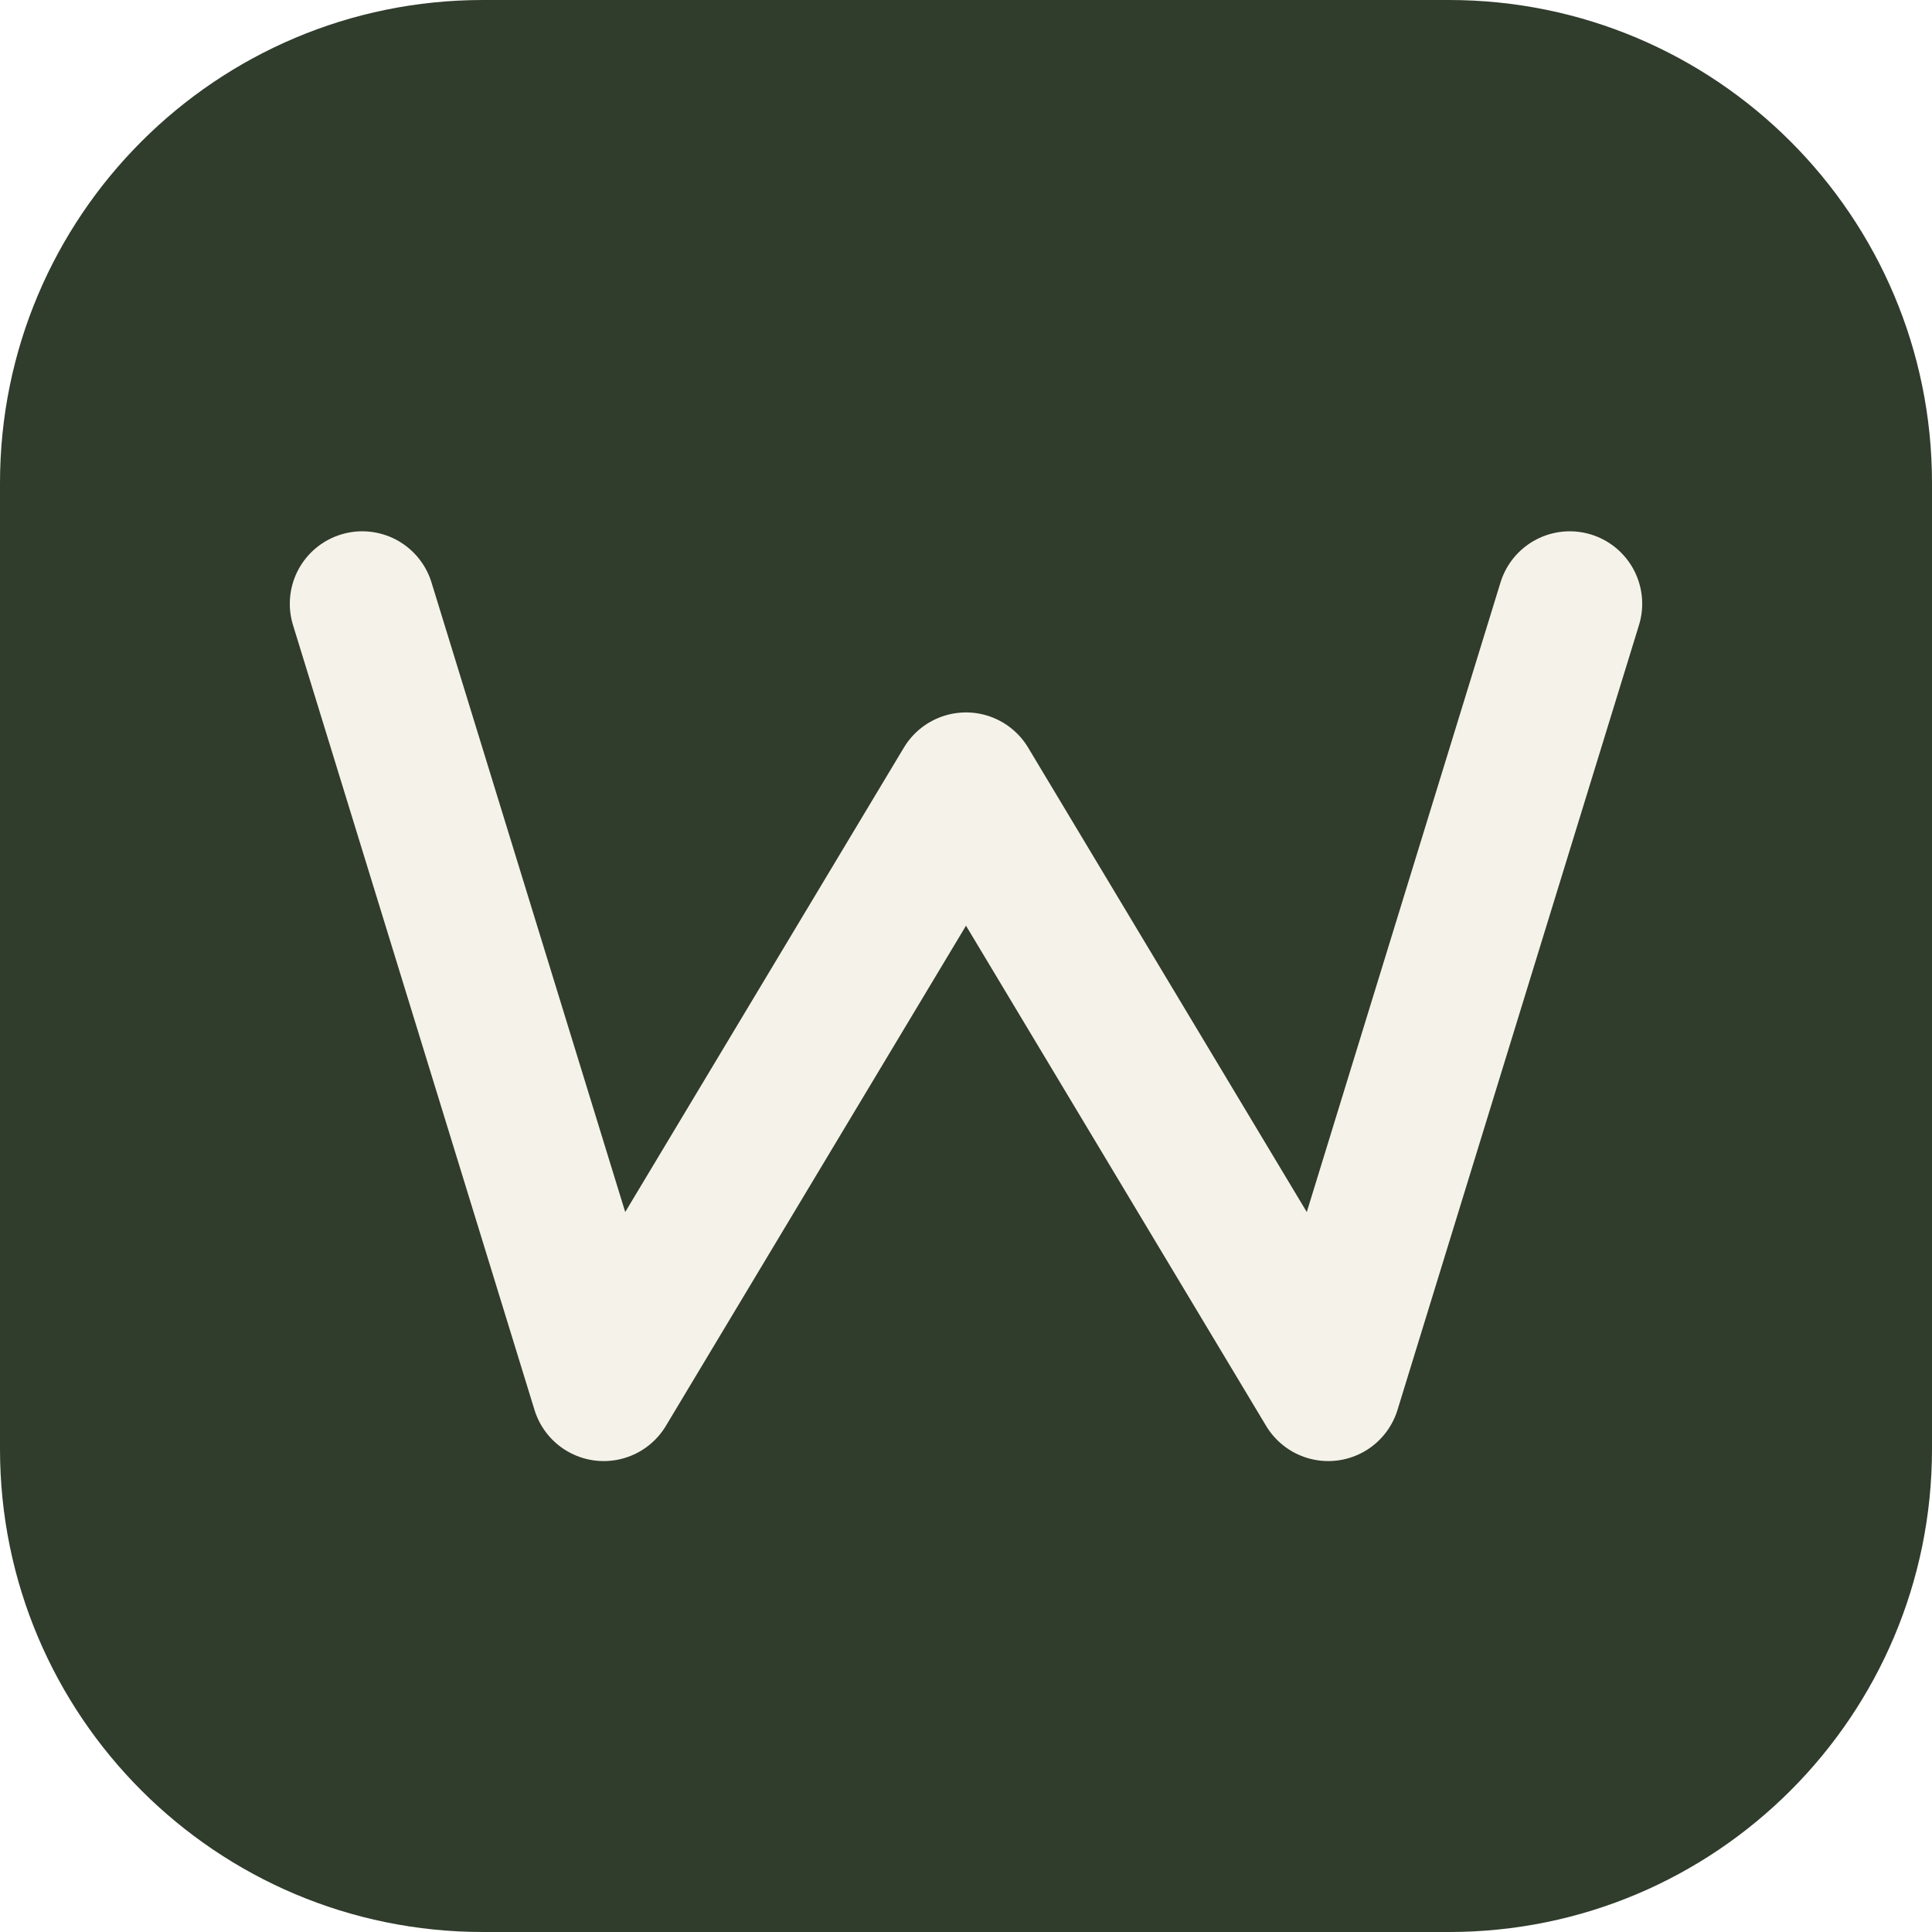
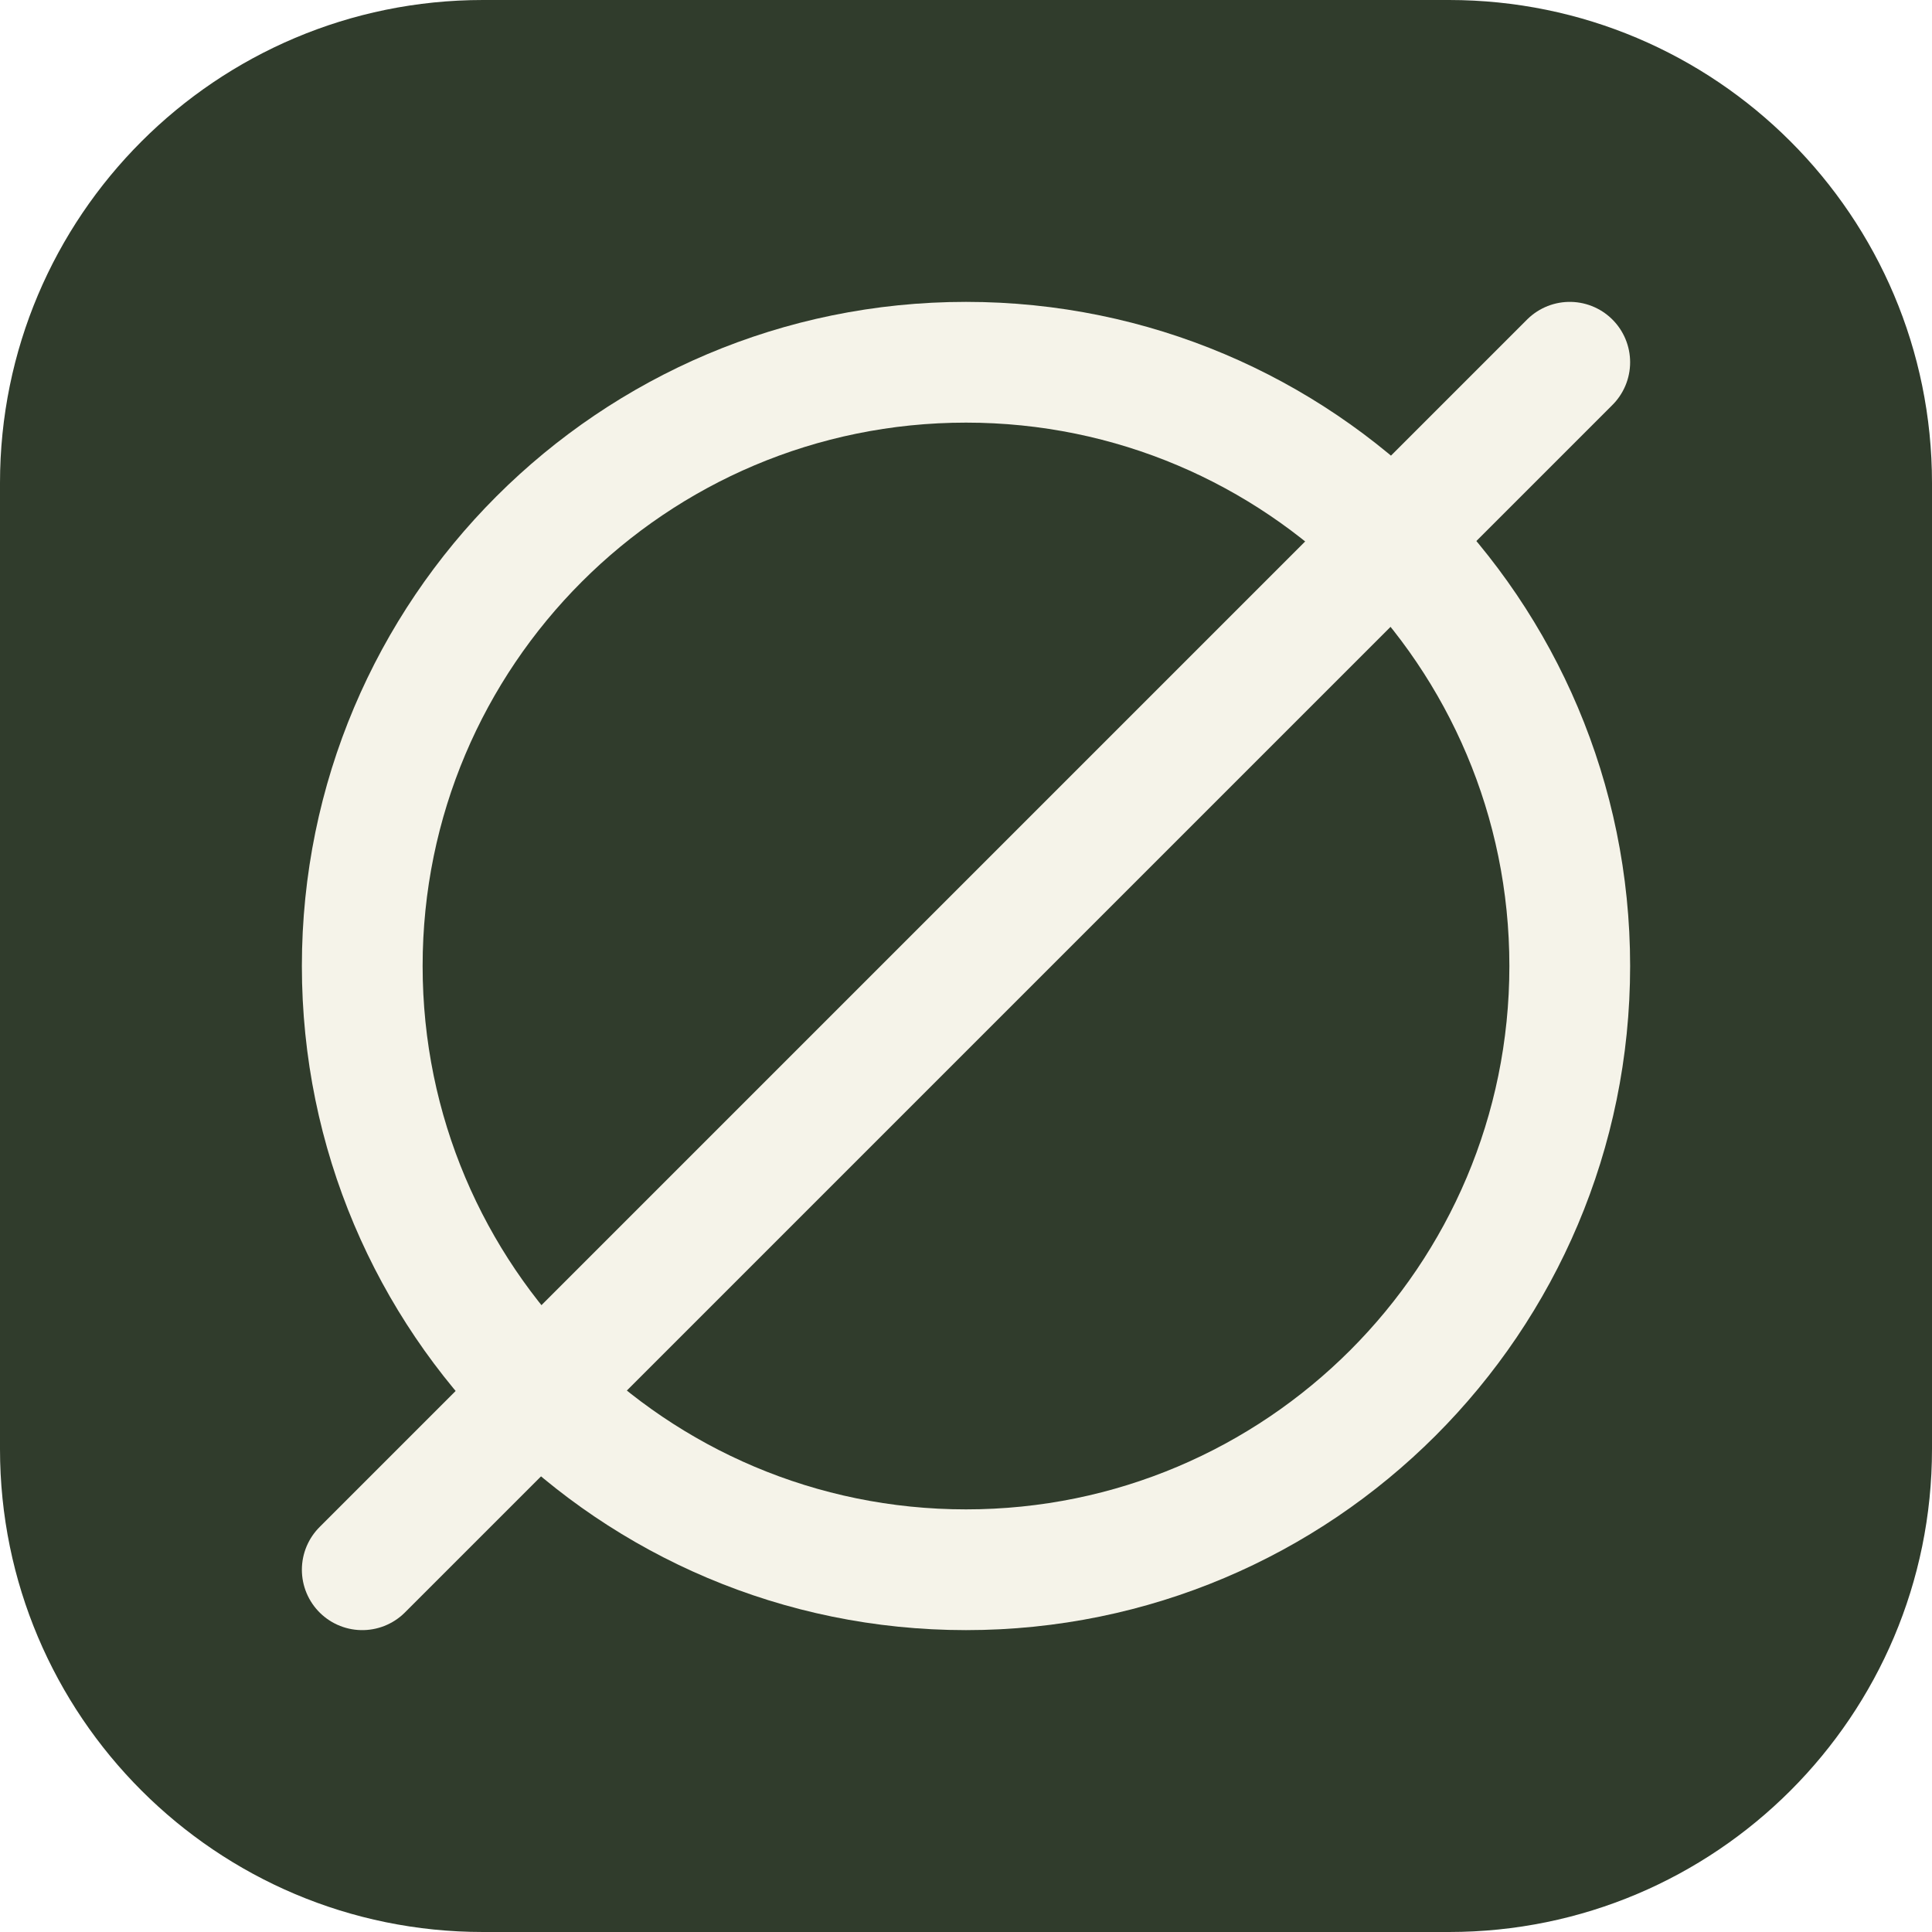
<svg xmlns="http://www.w3.org/2000/svg" viewBox="0 0 32 32">
  <rect width="32" height="32" rx="8" fill="#303c2c" />
-   <path d="m6 10 4 13 6-10 6 10 4-13" fill="none" stroke="#f5f3e9" stroke-width="2.4" stroke-linecap="round" stroke-linejoin="round" />
+   <g fill="none" stroke="#f5f3e9" stroke-width="2" stroke-linecap="round" stroke-linejoin="round" transform="translate(4 4)">
+     <circle cx="12" cy="12" r="10" />
+     <path d="M22 2 2 22" />
+   </g>
</svg>
